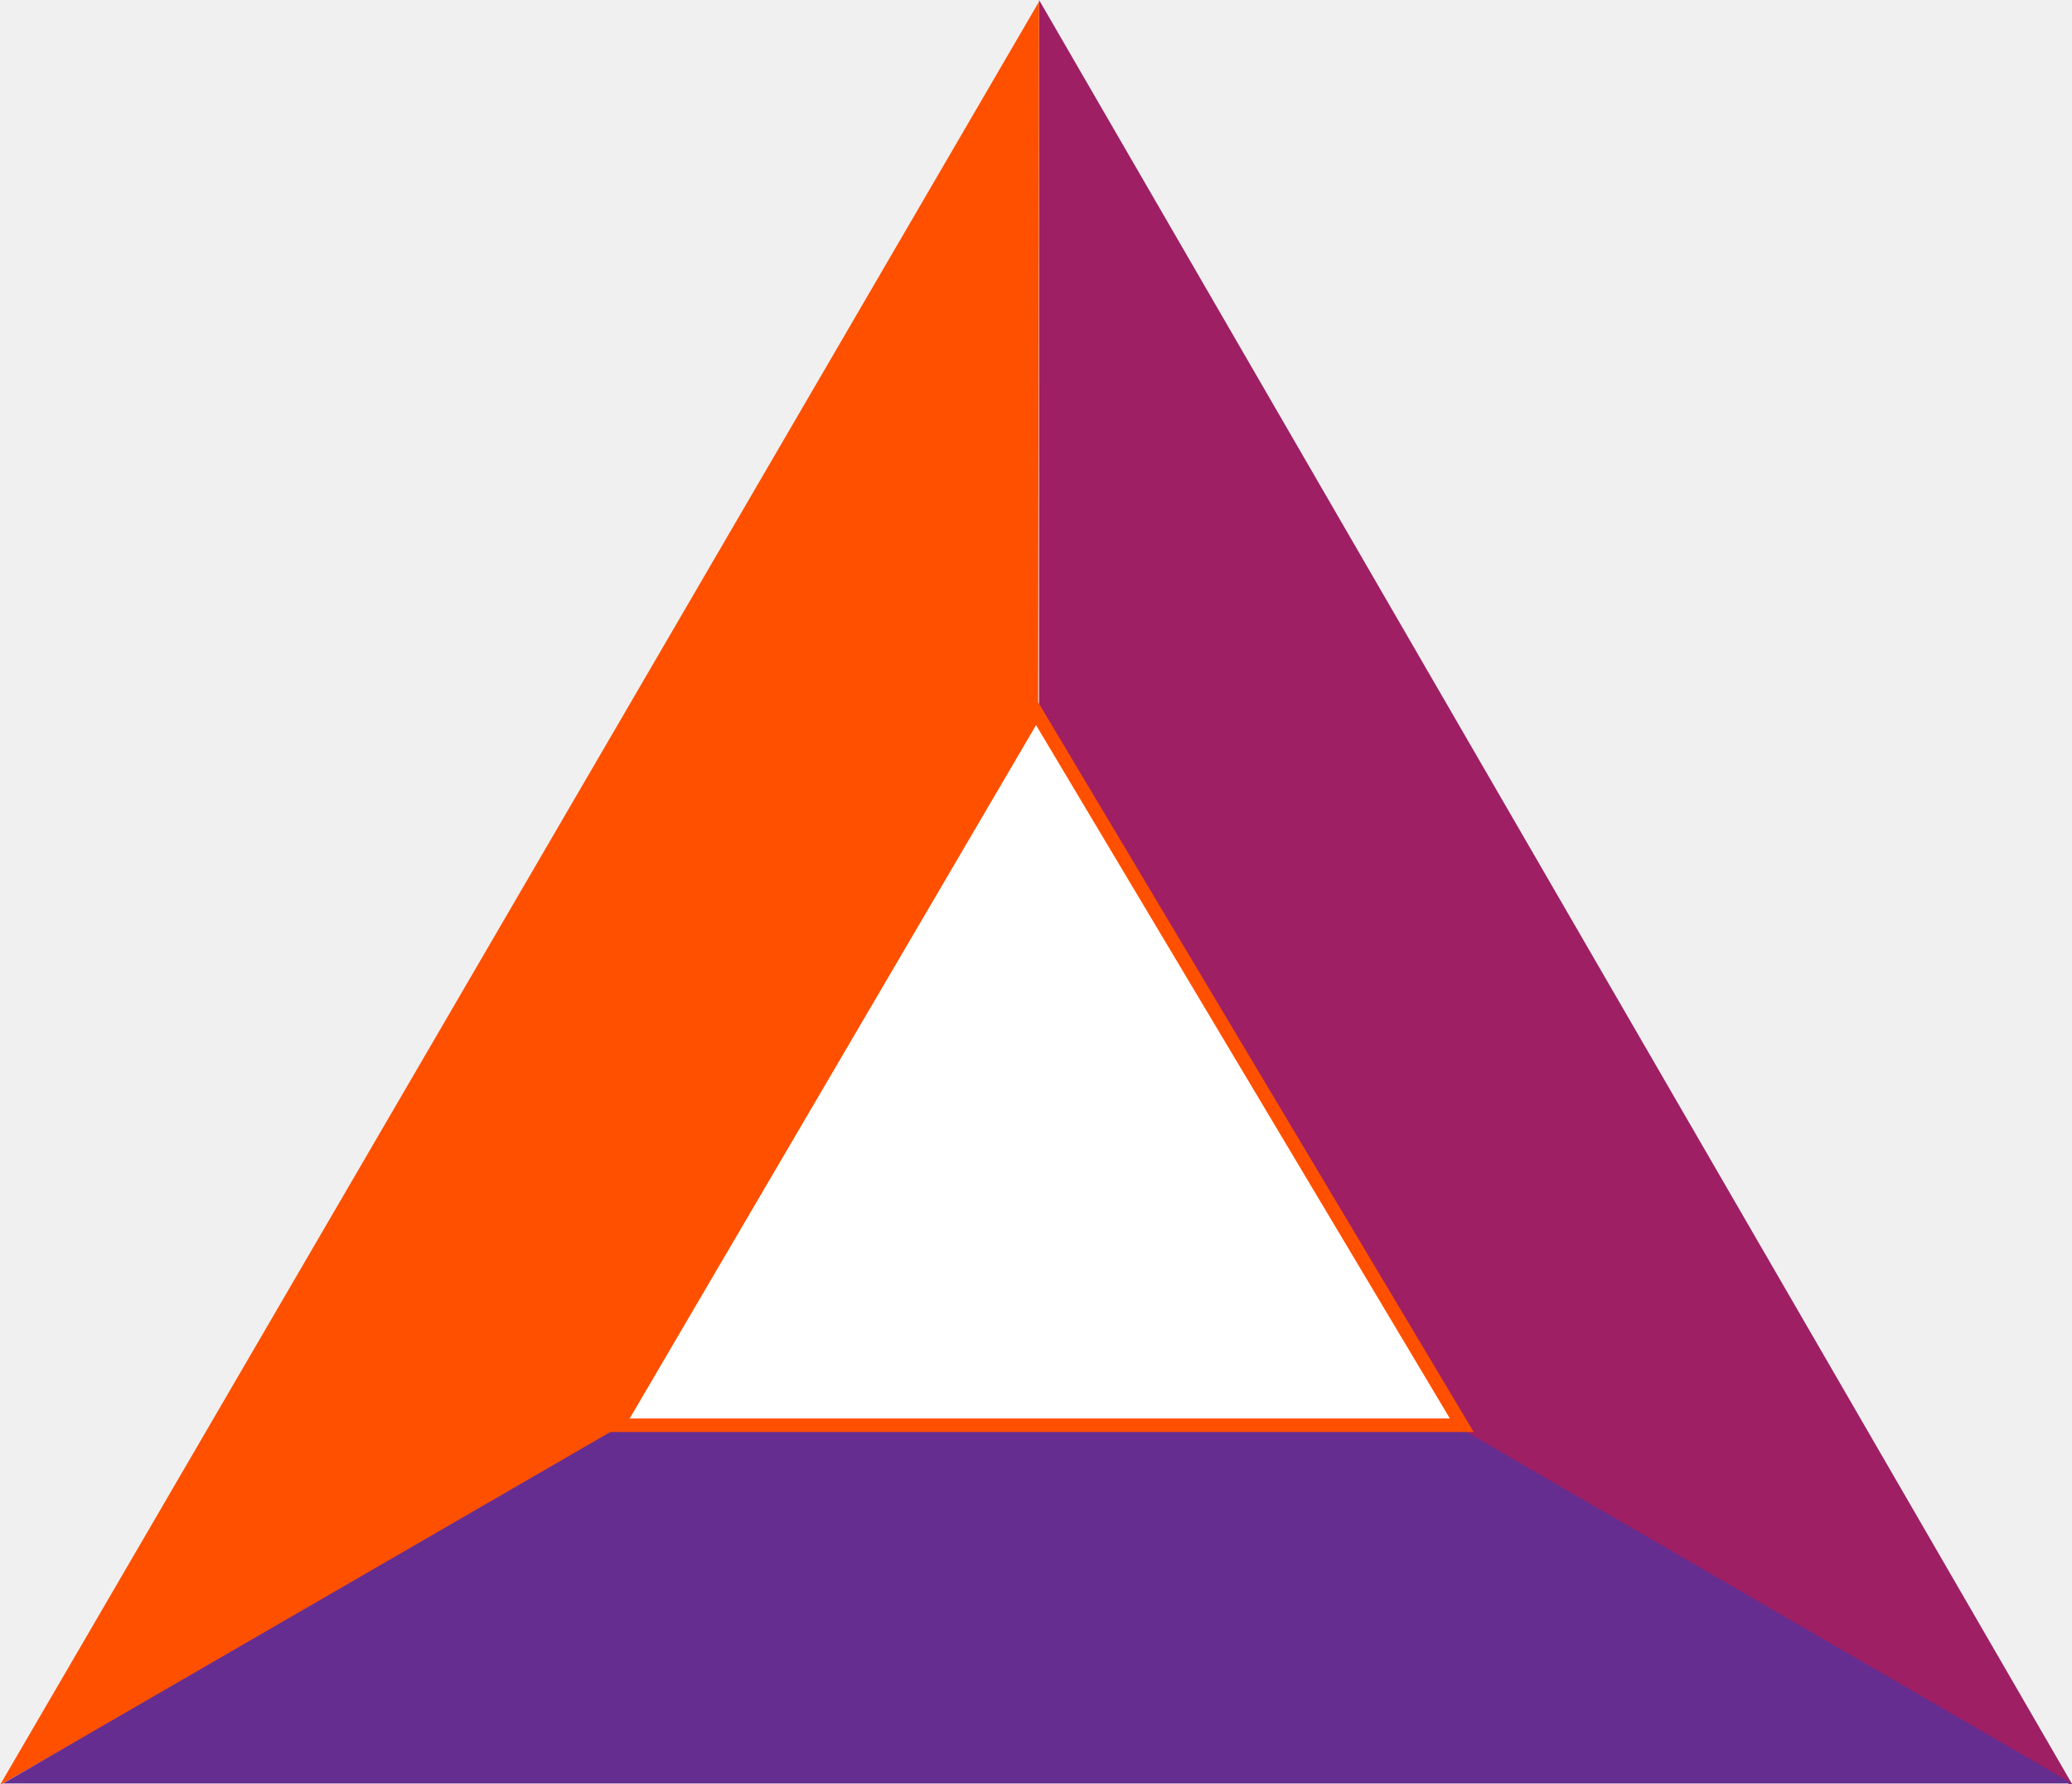
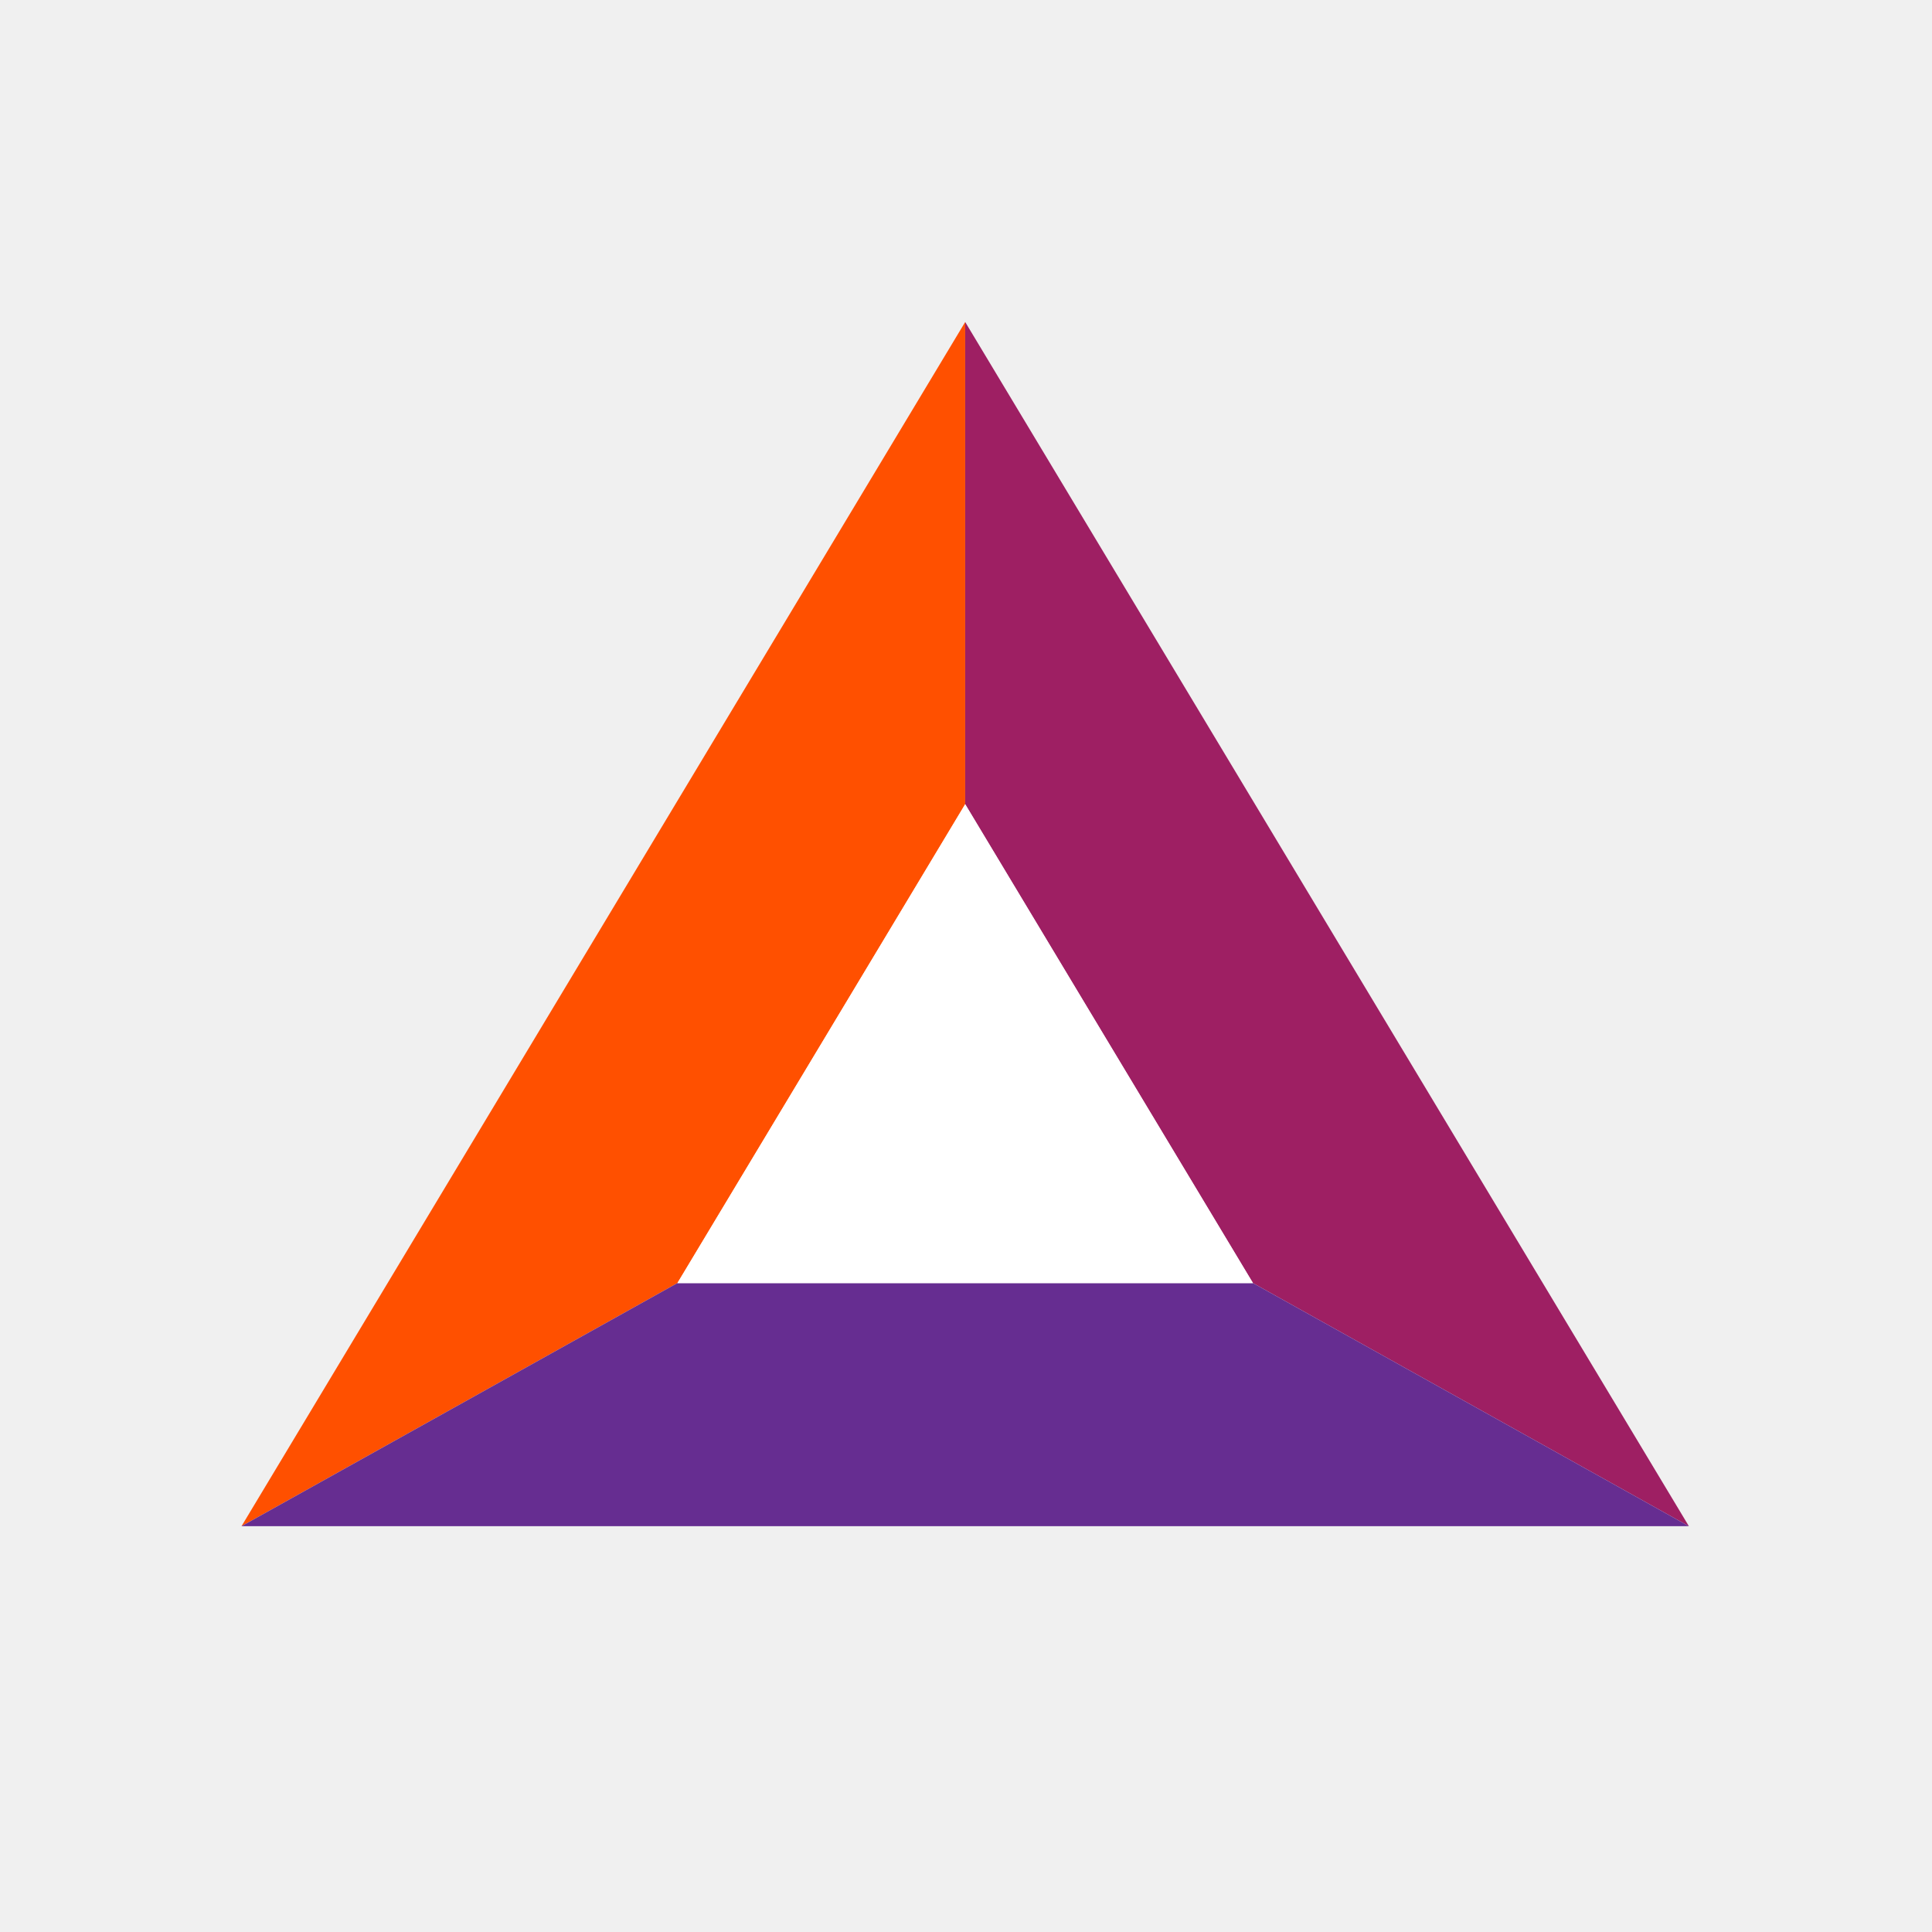
- <svg xmlns="http://www.w3.org/2000/svg" version="1.1" id="Layer_1" x="0px" y="0px" viewBox="0 0 134.8 116" style="enable-background:new 0 0 134.8 116;" xml:space="preserve">
-   <style type="text/css">
- 	.st0{fill:#9E1F63;}
- 	.st1{fill:#FF5000;}
- 	.st2{fill:#662D91;}
- 	.st3{fill:#FFFFFF;stroke:#FF5000;stroke-width:0.88;stroke-miterlimit:10;}
- </style>
-   <g id="Layer_2">
-     <g id="Layer_1-2">
-       <polygon class="st0" points="67.6,0 67.6,77.6 134.9,116.2   " />
-       <polygon class="st1" points="0,116.1 67.5,77.7 67.6,0.1   " />
-       <polygon class="st2" points="134.8,116 67.6,77 0.2,116   " />
-       <polygon class="st3" points="67.4,46.3 40.2,92.7 95.1,92.7   " />
-     </g>
+ <svg xmlns="http://www.w3.org/2000/svg" viewBox="0 0 24 24">
+   <g fill="none" fill-rule="evenodd">
+     <path fill="#FF5000" d="M11.99 4L3 18.959 8.415 15.939l3.575-5.949z" />
+     <path fill="#9E1F63" d="M11.99 4V9.99l3.575 5.949 5.415 3.02V18.959z" />
+     <path fill="#662D91" d="M8.415 15.939L3 18.959H20.98v-0l-5.415-3.02z" />
+     <path fill="#FFF" d="M8.415 15.939L11.99 9.99l3.575 5.949z" />
  </g>
</svg>
